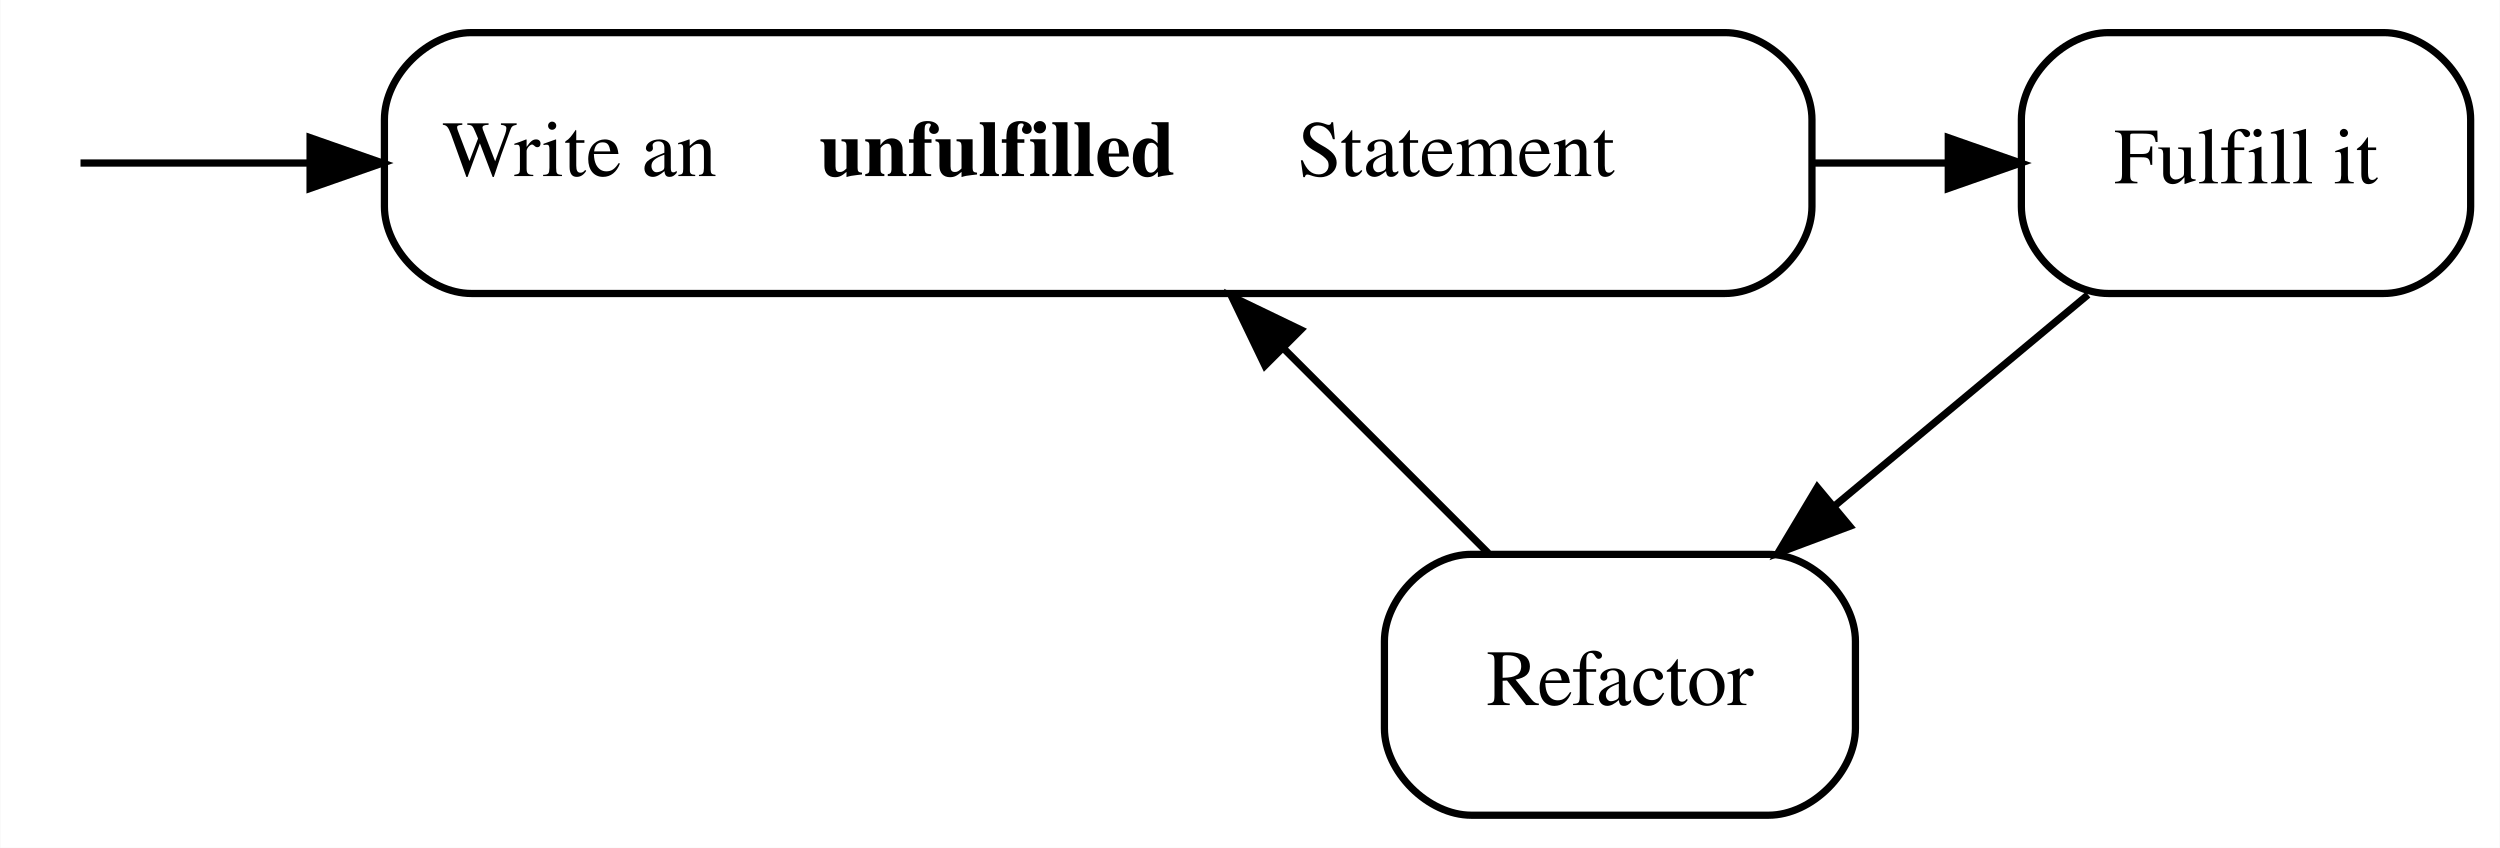
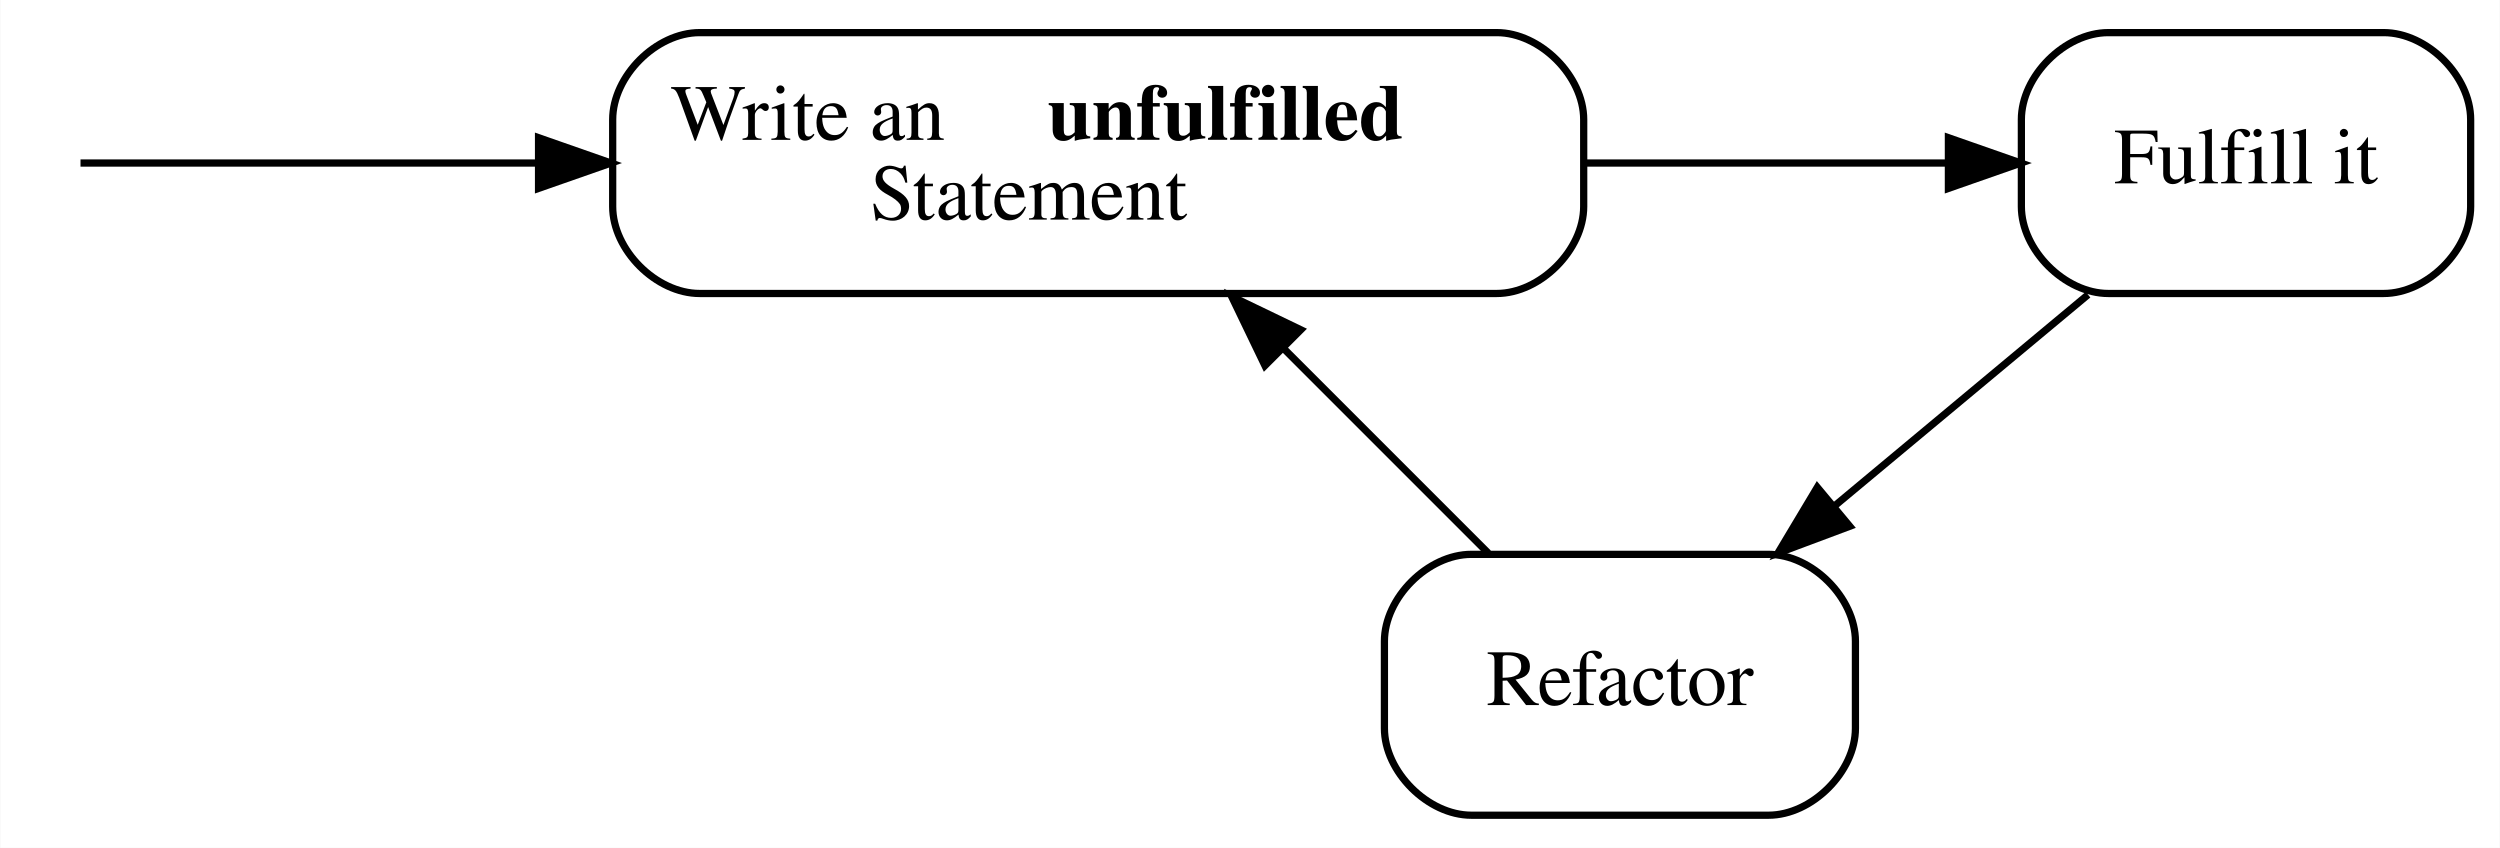
<svg xmlns="http://www.w3.org/2000/svg" width="345pt" height="117pt" viewBox="0.00 0.00 344.90 117.00">
  <g id="graph0" class="graph" transform="scale(1 1) rotate(0) translate(4 113)">
    <polygon fill="white" stroke="none" points="-4,4 -4,-113 340.9,-113 340.9,4 -4,4" />
    <g id="node1" class="node">
-       <path fill="none" stroke="black" d="M61,-72.5C61,-72.5 234,-72.5 234,-72.5 240,-72.5 246,-78.5 246,-84.5 246,-84.5 246,-96.5 246,-96.5 246,-102.5 240,-108.5 234,-108.5 234,-108.5 61,-108.5 61,-108.5 55,-108.5 49,-102.5 49,-96.5 49,-96.5 49,-84.5 49,-84.5 49,-78.5 55,-72.5 61,-72.5" />
-       <text text-anchor="start" x="57" y="-88.7" font-family="Times,serif" font-size="11.00">Write an </text>
-       <text text-anchor="start" x="109" y="-88.7" font-family="Times,serif" font-weight="bold" font-size="11.00">unfulfilled</text>
-       <text text-anchor="start" x="175" y="-88.7" font-family="Times,serif" font-size="11.00"> Statement</text>
+       <path fill="none" stroke="black" d="M92.5,-72.5C92.5,-72.5 202.5,-72.5 202.5,-72.5 208.5,-72.5 214.5,-78.5 214.5,-84.5 214.5,-84.5 214.5,-96.5 214.5,-96.5 214.5,-102.5 208.5,-108.5 202.5,-108.5 202.5,-108.5 92.5,-108.5 92.5,-108.5 86.5,-108.5 80.5,-102.5 80.5,-96.5 80.5,-96.5 80.5,-84.5 80.5,-84.5 80.5,-78.5 86.5,-72.5 92.5,-72.5" />
+       <text text-anchor="start" x="88.5" y="-93.7" font-family="Times,serif" font-size="11.00">Write an </text>
+       <text text-anchor="start" x="140.5" y="-93.7" font-family="Times,serif" font-weight="bold" font-size="11.00">unfulfilled</text>
+       <text text-anchor="start" x="116" y="-82.7" font-family="Times,serif" font-size="11.00"> Statement</text>
    </g>
    <g id="node2" class="node">
      <path fill="none" stroke="black" d="M286.9,-72.5C286.9,-72.5 324.9,-72.5 324.9,-72.5 330.9,-72.5 336.9,-78.5 336.9,-84.5 336.9,-84.5 336.9,-96.5 336.9,-96.5 336.9,-102.5 330.9,-108.5 324.9,-108.5 324.9,-108.5 286.9,-108.5 286.9,-108.5 280.9,-108.5 274.9,-102.5 274.9,-96.5 274.9,-96.5 274.9,-84.5 274.9,-84.5 274.9,-78.5 280.9,-72.5 286.9,-72.5" />
      <text text-anchor="middle" x="305.9" y="-87.7" font-family="Times,serif" font-size="11.00">Fulfill it</text>
    </g>
    <g id="edge2" class="edge">
-       <path fill="none" stroke="black" d="M246.016,-90.5C252.464,-90.5 258.731,-90.5 264.63,-90.5" />
-       <polygon fill="black" stroke="black" points="264.812,-94 274.812,-90.5 264.812,-87 264.812,-94" />
+       <path fill="none" stroke="black" d="M214.676,-90.5C231.666,-90.5 249.413,-90.5 264.689,-90.5" />
+       <polygon fill="black" stroke="black" points="264.83,-94 274.83,-90.5 264.83,-87 264.83,-94" />
    </g>
    <g id="node3" class="node">
      <path fill="none" stroke="black" d="M199,-0.5C199,-0.5 240,-0.5 240,-0.5 246,-0.5 252,-6.5 252,-12.5 252,-12.5 252,-24.5 252,-24.5 252,-30.5 246,-36.5 240,-36.5 240,-36.5 199,-36.5 199,-36.5 193,-36.5 187,-30.5 187,-24.5 187,-24.5 187,-12.5 187,-12.5 187,-6.5 193,-0.5 199,-0.5" />
      <text text-anchor="middle" x="219.5" y="-15.7" font-family="Times,serif" font-size="11.00">Refactor</text>
    </g>
    <g id="edge3" class="edge">
      <path fill="none" stroke="black" d="M284.098,-72.331C273.456,-63.463 260.496,-52.664 248.986,-43.072" />
      <polygon fill="black" stroke="black" points="251.218,-40.376 241.295,-36.663 246.737,-45.754 251.218,-40.376" />
    </g>
    <g id="edge4" class="edge">
      <path fill="none" stroke="black" d="M201.331,-36.669C192.785,-45.215 182.444,-55.556 173.12,-64.88" />
      <polygon fill="black" stroke="black" points="170.509,-62.541 165.913,-72.087 175.459,-67.49 170.509,-62.541" />
    </g>
    <g id="node4" class="node" />
    <g id="edge1" class="edge">
-       <path fill="none" stroke="black" d="M7.06,-90.5C12.62,-90.5 24.22,-90.5 38.483,-90.5" />
-       <polygon fill="black" stroke="black" points="38.742,-94 48.741,-90.5 38.741,-87 38.742,-94" />
+       <path fill="none" stroke="black" d="M7.06,-90.5C16.394,-90.5 42.757,-90.5 70.157,-90.5" />
+       <polygon fill="black" stroke="black" points="70.269,-94 80.269,-90.5 70.269,-87 70.269,-94" />
    </g>
  </g>
</svg>
